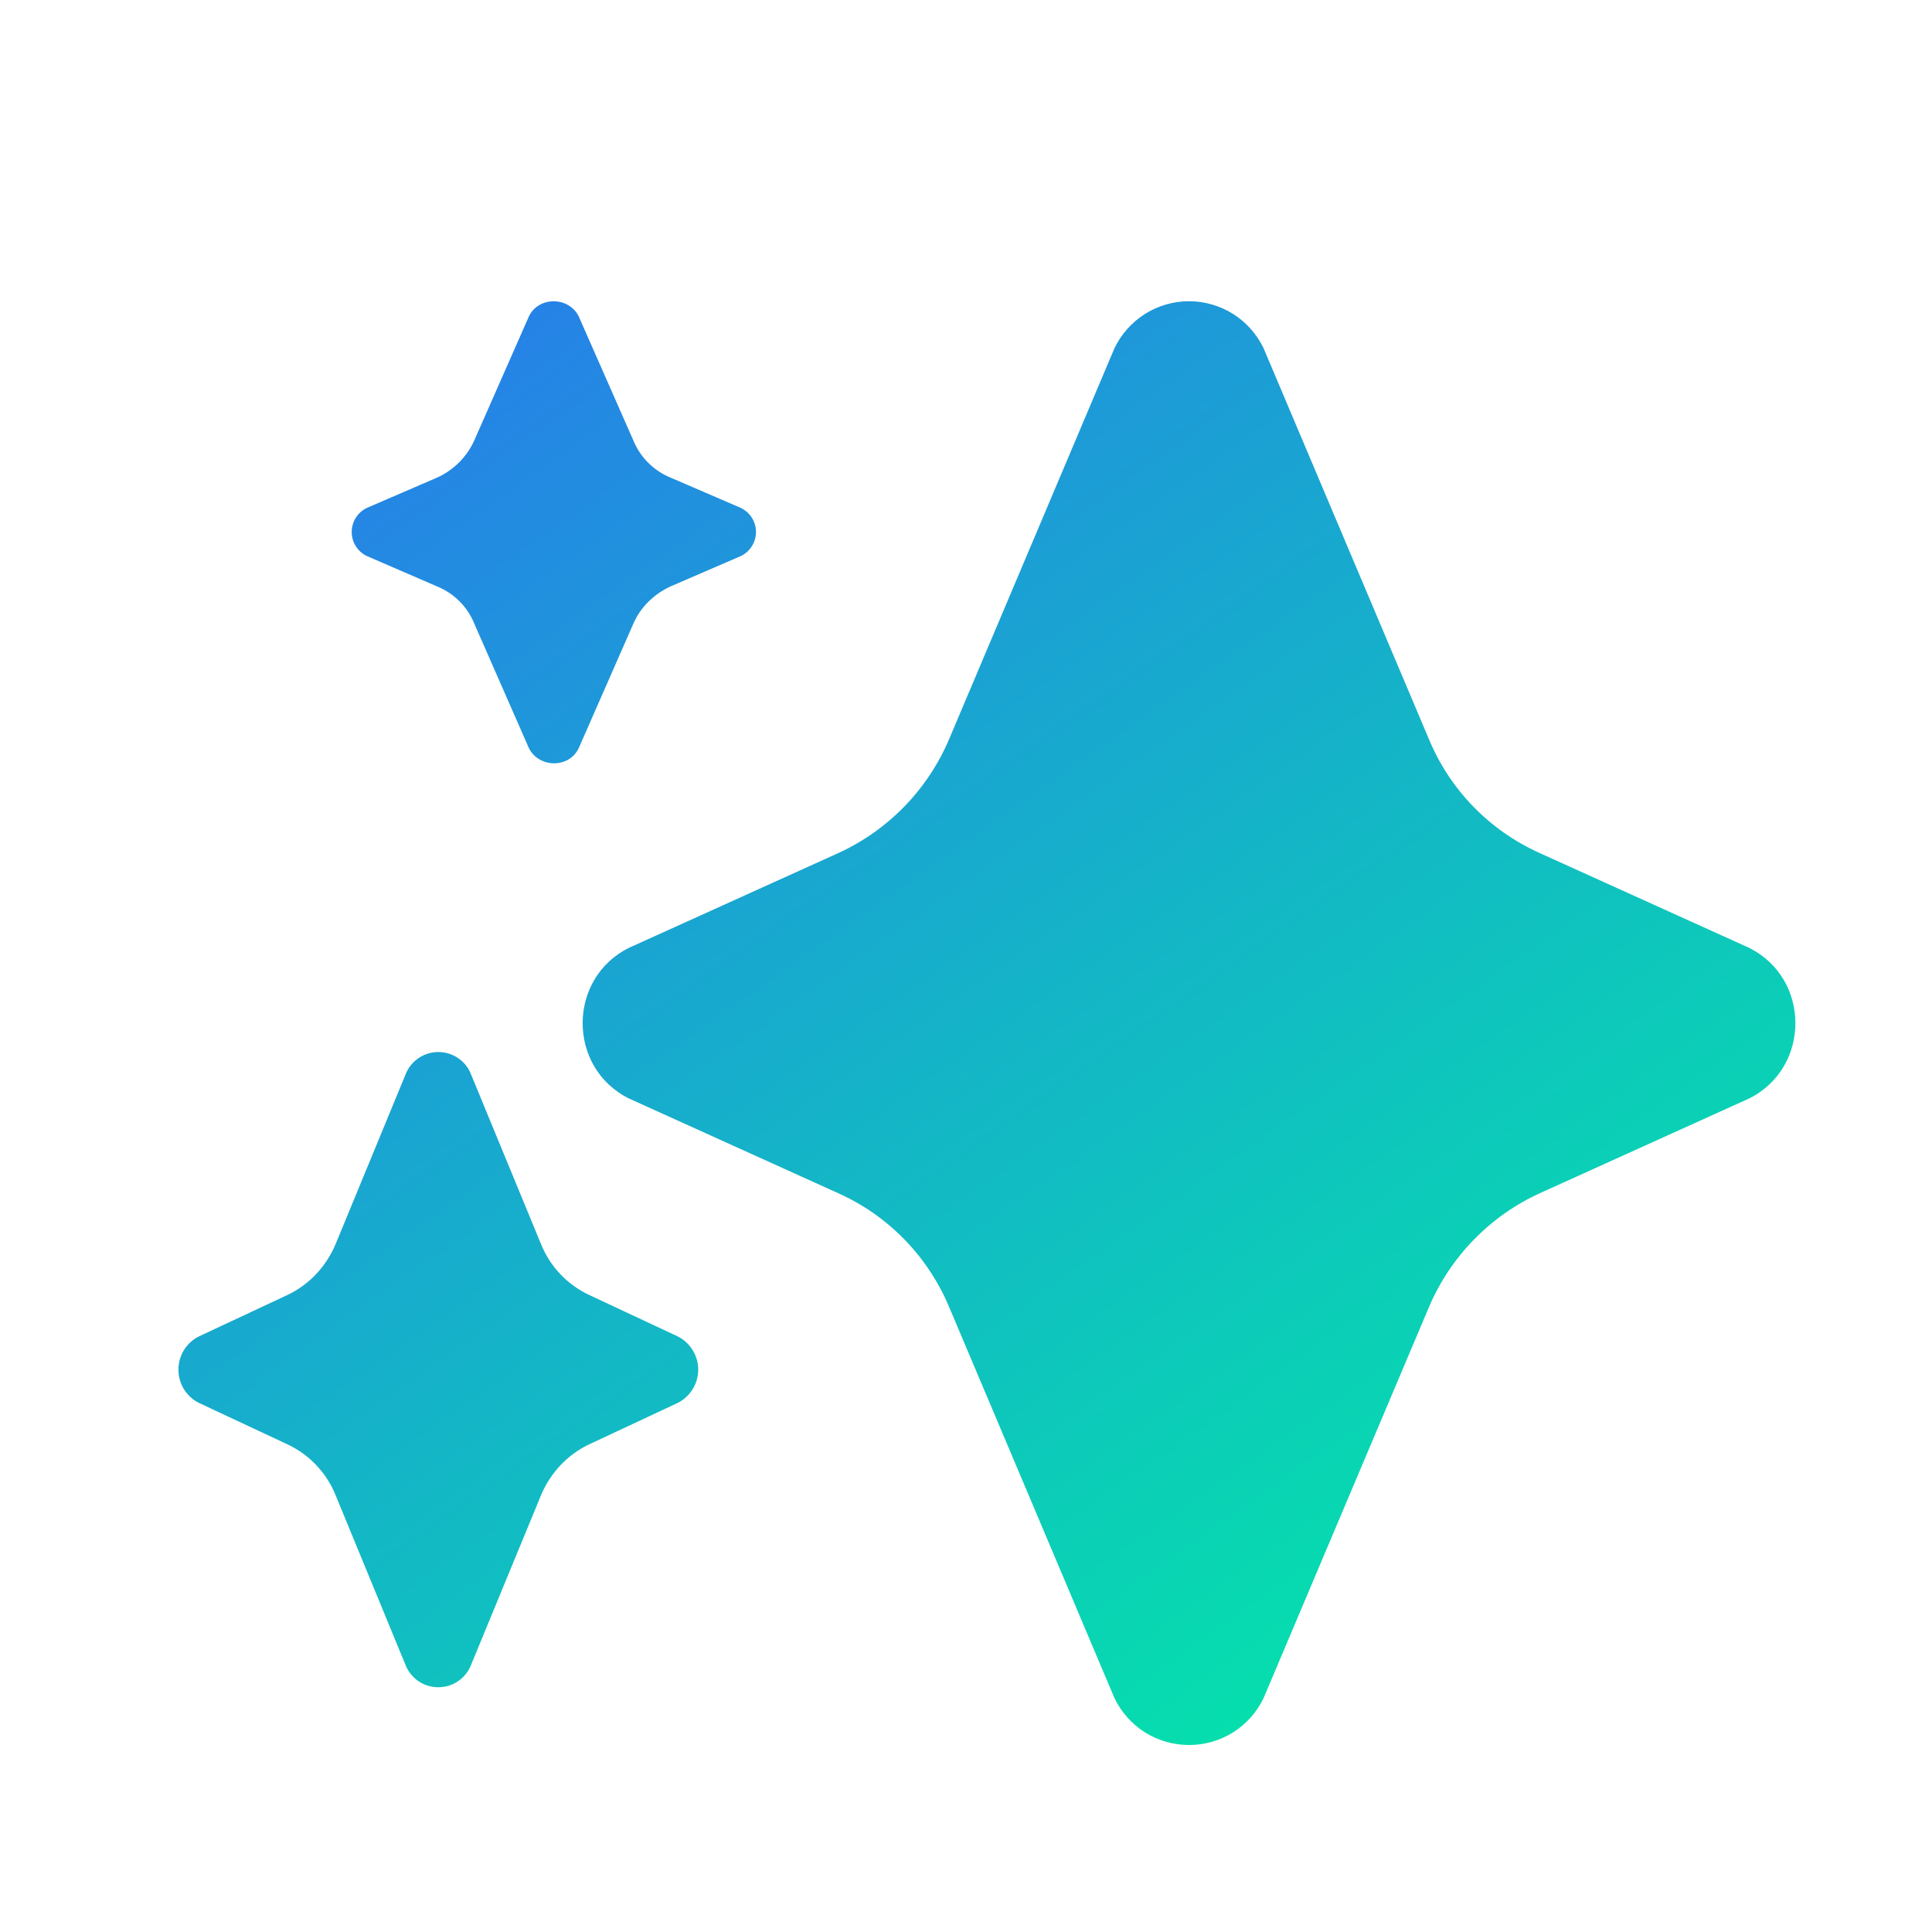
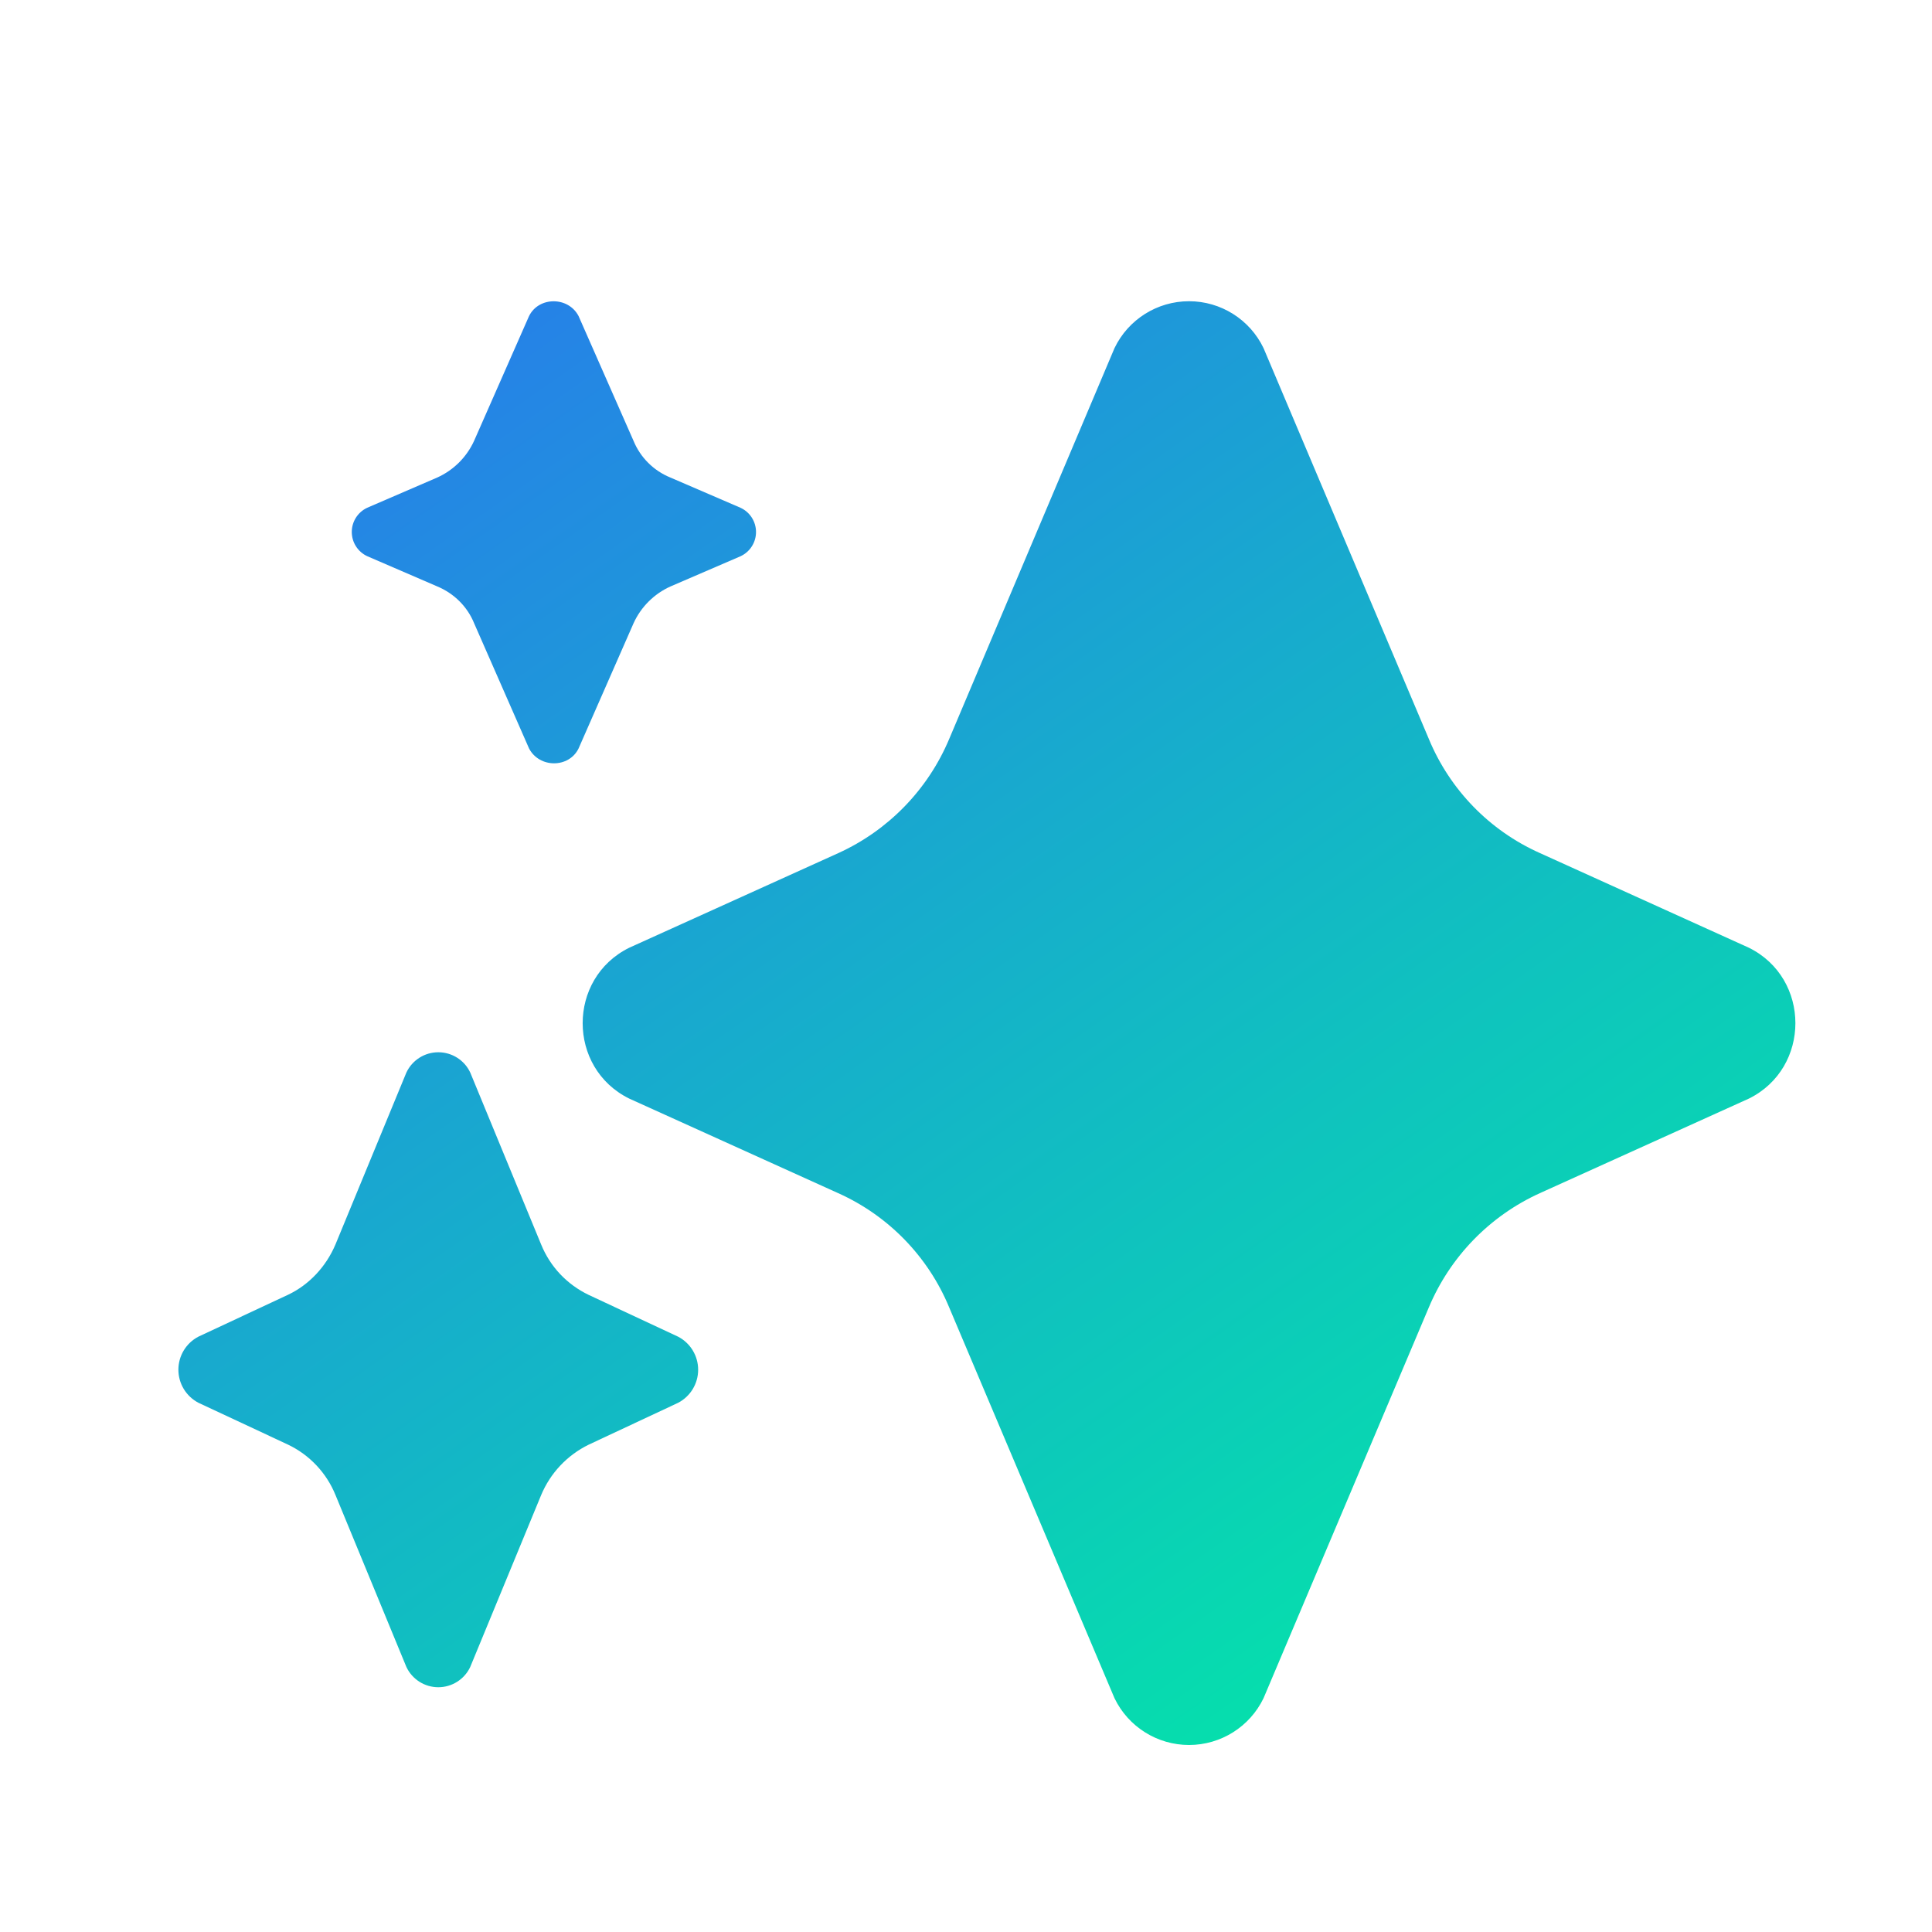
- <svg xmlns="http://www.w3.org/2000/svg" width="23" height="23" viewBox="0 0 23 23" fill="none">
-   <path d="M7.981 5.685C7.883 5.645 7.793 5.585 7.718 5.51C7.642 5.435 7.583 5.346 7.542 5.248L6.888 3.763C6.766 3.528 6.414 3.528 6.298 3.763L5.644 5.248C5.555 5.442 5.399 5.597 5.205 5.685L4.371 6.045C4.316 6.071 4.269 6.111 4.237 6.162C4.204 6.213 4.187 6.273 4.187 6.333C4.187 6.394 4.204 6.453 4.237 6.504C4.269 6.555 4.316 6.596 4.371 6.621L5.205 6.982C5.407 7.065 5.565 7.224 5.644 7.419L6.298 8.91C6.421 9.146 6.773 9.146 6.888 8.91L7.543 7.418C7.629 7.224 7.787 7.072 7.981 6.982L8.816 6.621C8.871 6.596 8.917 6.555 8.95 6.504C8.982 6.453 9 6.394 9 6.333C9 6.273 8.982 6.213 8.95 6.162C8.917 6.111 8.871 6.071 8.816 6.045L7.981 5.685ZM18.331 10.156C17.733 9.888 17.26 9.402 17.01 8.797L15.042 4.144C14.961 3.977 14.836 3.836 14.679 3.737C14.522 3.639 14.34 3.586 14.155 3.586C13.97 3.586 13.788 3.639 13.631 3.737C13.475 3.836 13.349 3.977 13.268 4.144L11.3 8.797C11.045 9.399 10.574 9.884 9.979 10.156L7.489 11.283C6.752 11.648 6.752 12.713 7.489 13.078L9.979 14.205C10.577 14.473 11.049 14.96 11.301 15.564L13.268 20.217C13.349 20.384 13.475 20.525 13.631 20.624C13.788 20.722 13.97 20.774 14.155 20.774C14.34 20.774 14.522 20.722 14.679 20.624C14.836 20.525 14.961 20.384 15.042 20.217L17.01 15.564C17.265 14.962 17.736 14.477 18.331 14.205L20.821 13.078C21.558 12.713 21.558 11.648 20.821 11.283L18.331 10.156ZM6.442 14.814C6.552 15.083 6.754 15.292 7.007 15.413L8.073 15.912C8.145 15.949 8.205 16.006 8.247 16.075C8.29 16.145 8.312 16.224 8.312 16.305C8.312 16.387 8.29 16.466 8.247 16.536C8.205 16.605 8.145 16.662 8.073 16.699L7.007 17.198C6.754 17.319 6.553 17.535 6.442 17.797L5.598 19.844C5.564 19.916 5.51 19.978 5.443 20.021C5.376 20.064 5.297 20.086 5.218 20.086C5.138 20.086 5.059 20.064 4.992 20.021C4.925 19.978 4.871 19.916 4.837 19.844L3.994 17.797C3.887 17.534 3.685 17.32 3.429 17.198L2.363 16.699C2.291 16.662 2.231 16.605 2.188 16.536C2.146 16.466 2.124 16.387 2.124 16.305C2.124 16.224 2.146 16.145 2.188 16.075C2.231 16.006 2.291 15.949 2.363 15.912L3.429 15.413C3.682 15.292 3.883 15.076 3.994 14.814L4.838 12.767C4.872 12.694 4.925 12.633 4.993 12.59C5.06 12.547 5.138 12.524 5.218 12.524C5.298 12.524 5.376 12.547 5.444 12.59C5.511 12.633 5.565 12.694 5.598 12.767L6.442 14.814Z" fill="url(#paint0_linear_938_26852)" />
+ <svg xmlns="http://www.w3.org/2000/svg" width="23" height="23" fill="none">
+   <path fill="url(#a)" d="M7.981 5.685a.8.8 0 0 1-.439-.437l-.654-1.485c-.122-.235-.474-.235-.59 0l-.654 1.485a.88.88 0 0 1-.439.437l-.834.36a.318.318 0 0 0 0 .576l.834.36c.202.084.36.243.439.438l.654 1.491c.123.236.475.236.59 0l.655-1.492a.88.88 0 0 1 .438-.436l.835-.36a.318.318 0 0 0 0-.577zm10.35 4.47a2.56 2.56 0 0 1-1.321-1.358l-1.968-4.653a.984.984 0 0 0-1.774 0L11.3 8.797a2.6 2.6 0 0 1-1.32 1.359l-2.49 1.127c-.738.365-.738 1.43 0 1.795l2.49 1.127c.597.268 1.07.755 1.32 1.36l1.968 4.652a.985.985 0 0 0 1.774 0l1.968-4.653a2.6 2.6 0 0 1 1.32-1.359l2.491-1.127c.737-.365.737-1.43 0-1.795zM6.442 14.815c.11.27.312.478.565.6l1.066.498a.444.444 0 0 1 0 .787l-1.066.499a1.17 1.17 0 0 0-.565.6l-.844 2.046a.42.42 0 0 1-.76 0l-.844-2.047a1.14 1.14 0 0 0-.565-.6L2.363 16.7a.444.444 0 0 1 0-.788l1.066-.498c.253-.12.454-.337.565-.6l.844-2.046a.42.42 0 0 1 .76 0z" />
  <defs>
-     <linearGradient id="paint0_linear_938_26852" x1="-3.045" y1="0.722" x2="14.055" y2="25.049" gradientUnits="userSpaceOnUse">
+     <linearGradient id="a" x1="-3.045" x2="14.055" y1=".722" y2="25.049" gradientUnits="userSpaceOnUse">
      <stop stop-color="#335CFF" />
      <stop offset="1" stop-color="#00EEA3" />
    </linearGradient>
  </defs>
</svg>
